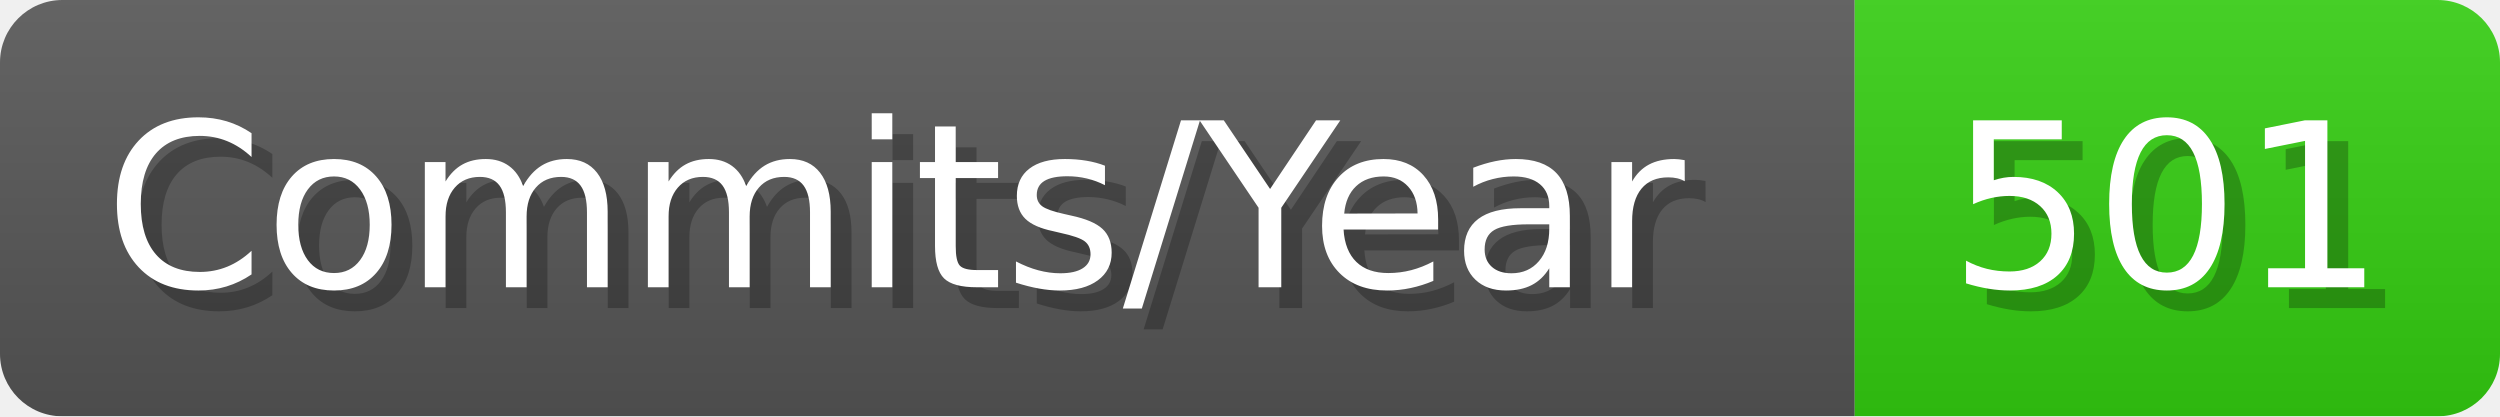
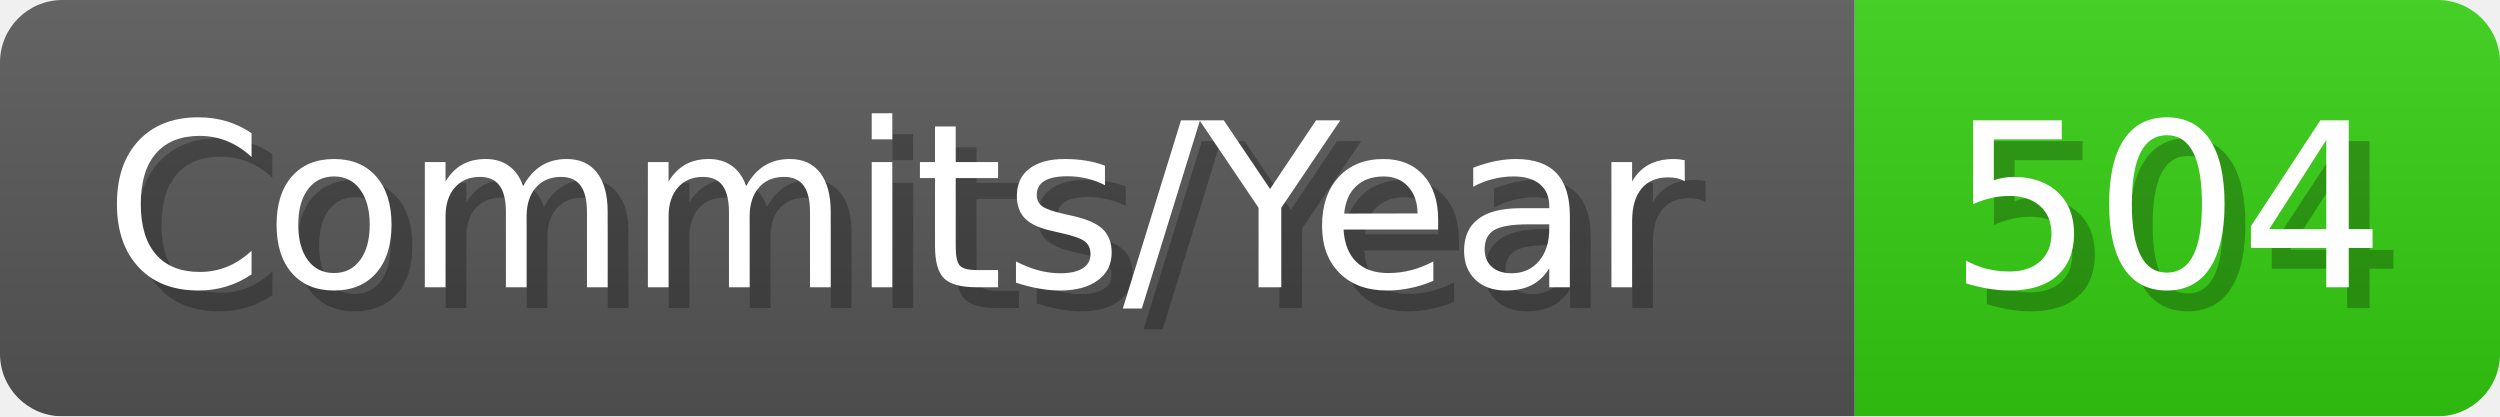
- <svg xmlns="http://www.w3.org/2000/svg" width="120.1" height="20" viewBox="0 0 1201 200" role="img" aria-label="Commits/Year: 501">
+ <svg xmlns="http://www.w3.org/2000/svg" width="120.1" height="20" viewBox="0 0 1201 200" role="img" aria-label="Commits/Year: 504">
  <linearGradient id="aUPdi" x2="0" y2="100%">
    <stop offset="0" stop-opacity=".1" stop-color="#EEE" />
    <stop offset="1" stop-opacity=".1" />
  </linearGradient>
  <mask id="WfAiQ">
    <rect width="1201" height="200" rx="30" fill="#FFF" />
  </mask>
  <g mask="url(#WfAiQ)">
    <rect width="891" height="200" fill="#555" />
    <rect width="310" height="200" fill="#3C1" x="891" />
    <rect width="1201" height="200" fill="url(#aUPdi)" />
  </g>
  <g aria-hidden="true" fill="#fff" text-anchor="start" font-family="Verdana,DejaVu Sans,sans-serif" font-size="110">
    <text x="60" y="148" textLength="791" fill="#000" opacity="0.25">Commits/Year</text>
    <text x="50" y="138" textLength="791">Commits/Year</text>
-     <text x="946" y="148" textLength="210" fill="#000" opacity="0.25">501</text>
-     <text x="936" y="138" textLength="210">501</text>
+     <text x="946" y="148" textLength="210" fill="#000" opacity="0.25">504</text>
+     <text x="936" y="138" textLength="210">504</text>
  </g>
</svg>
